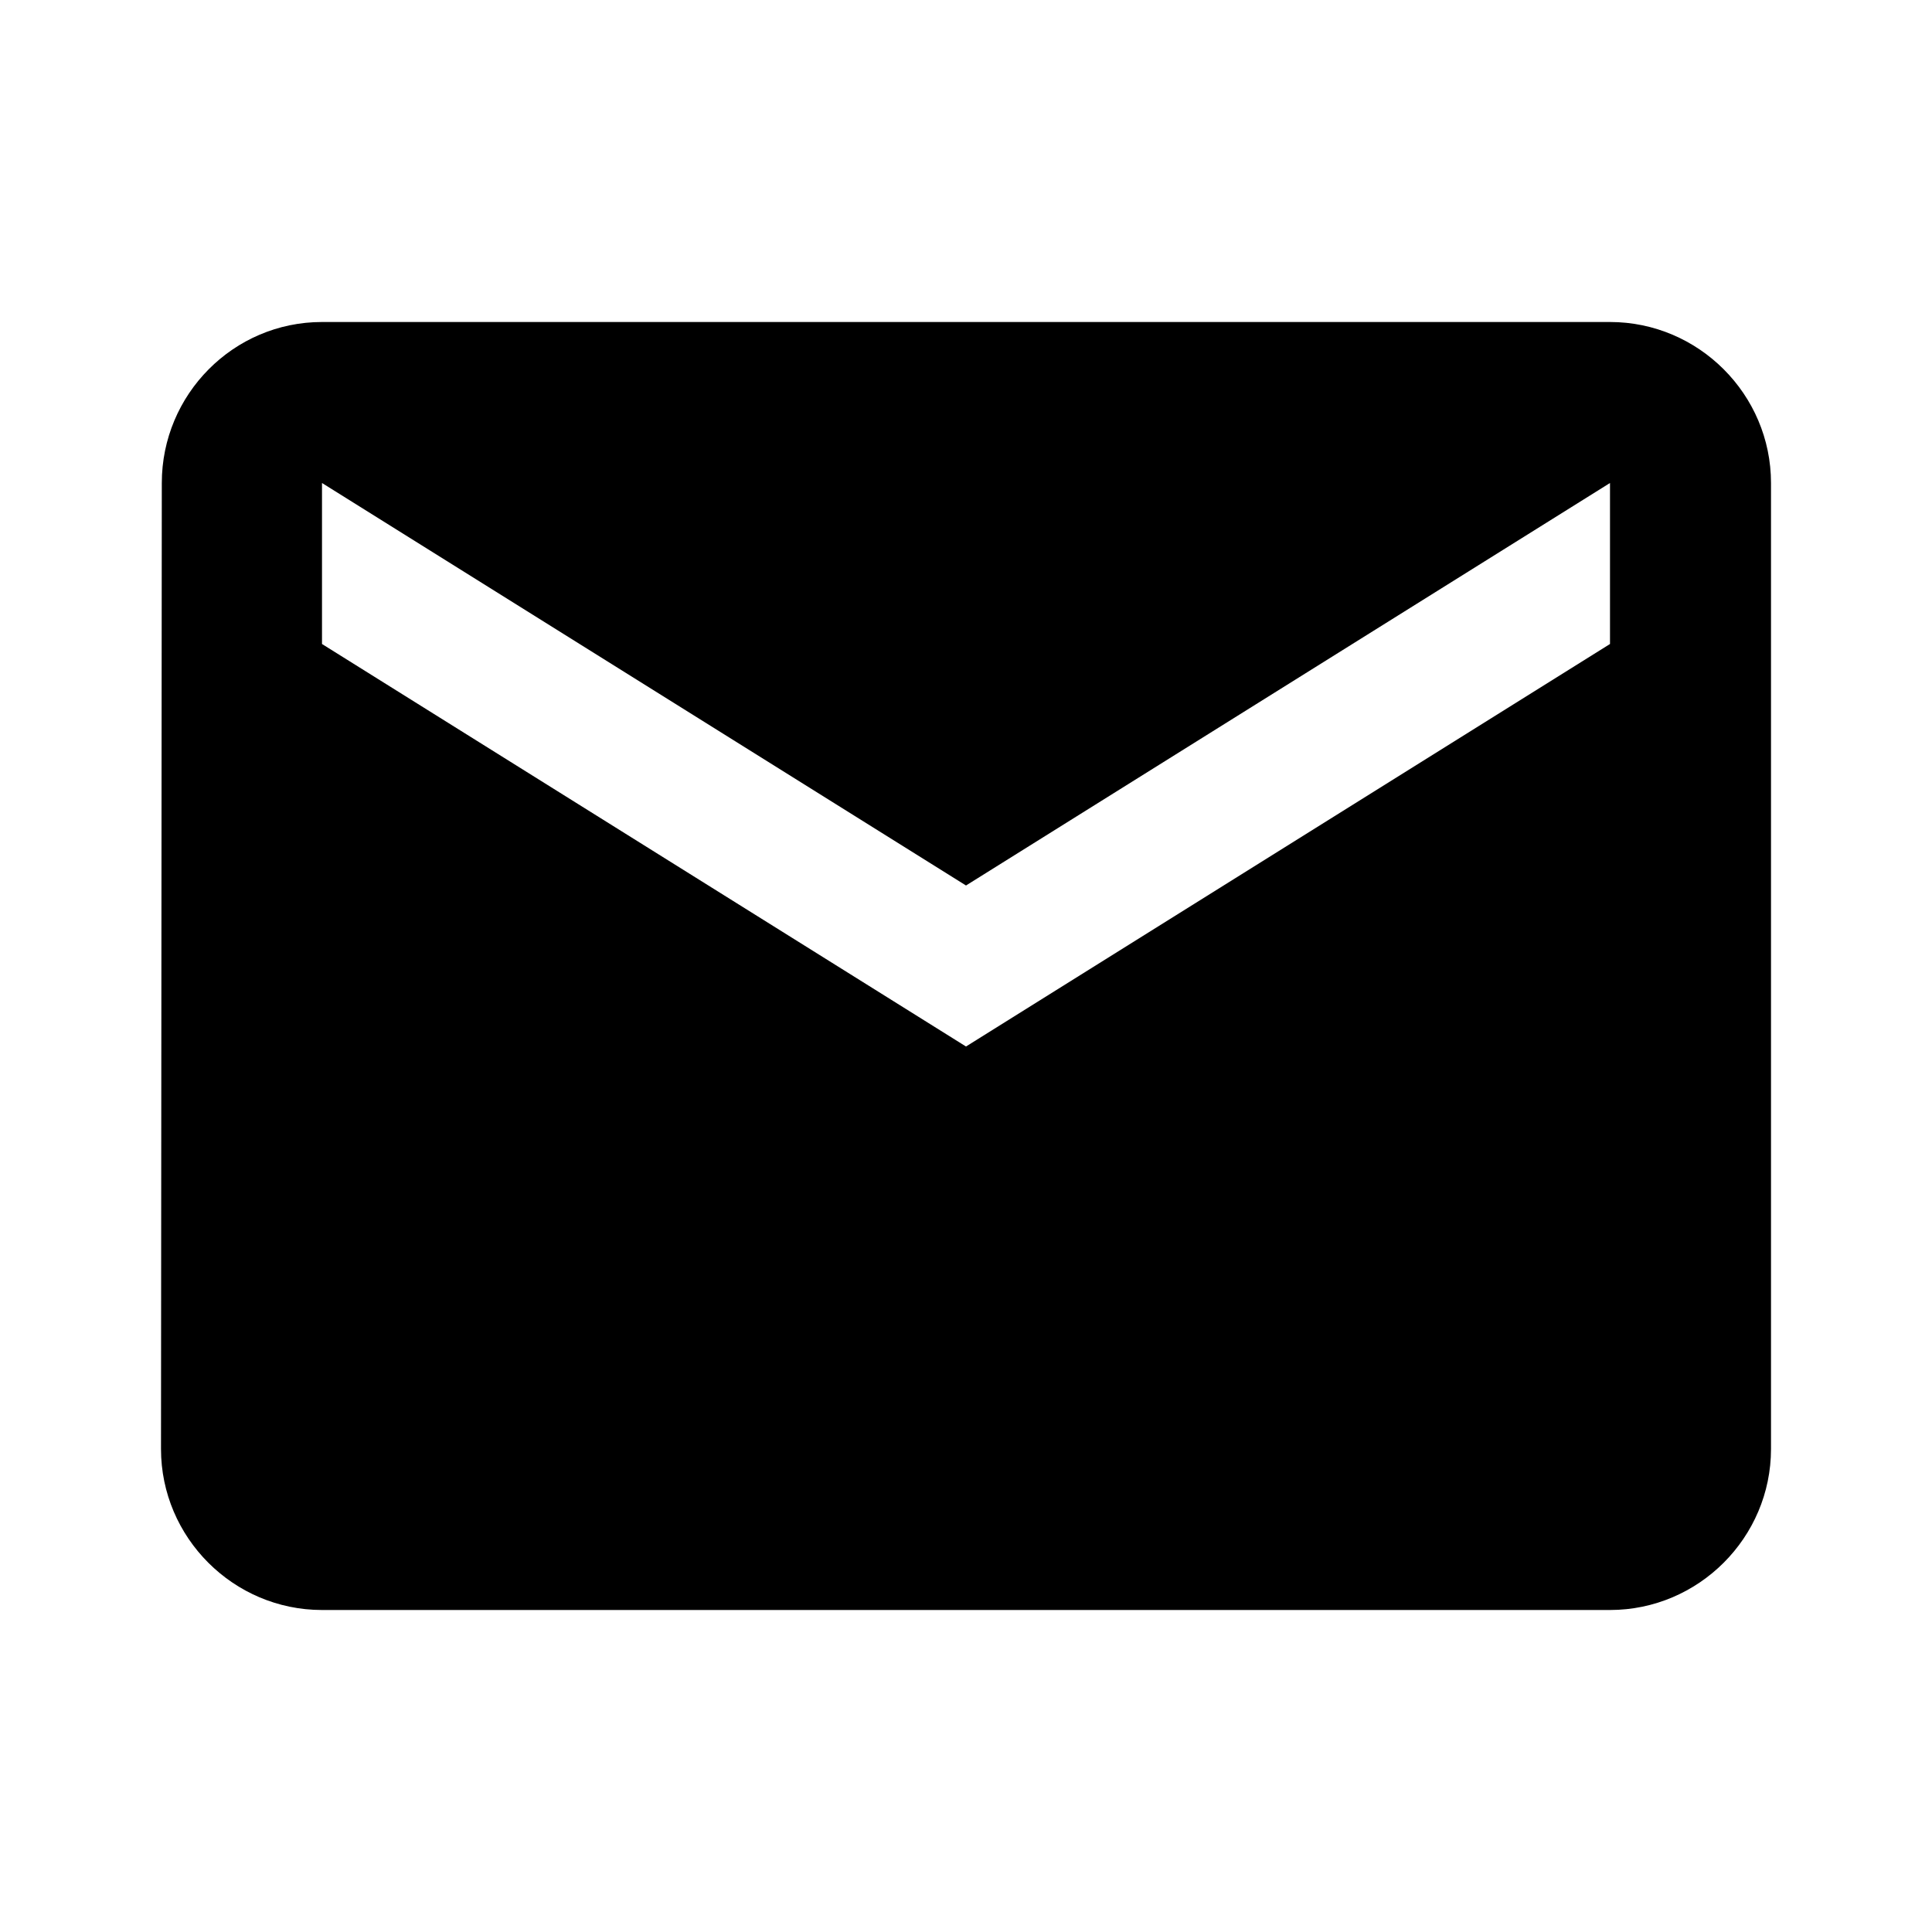
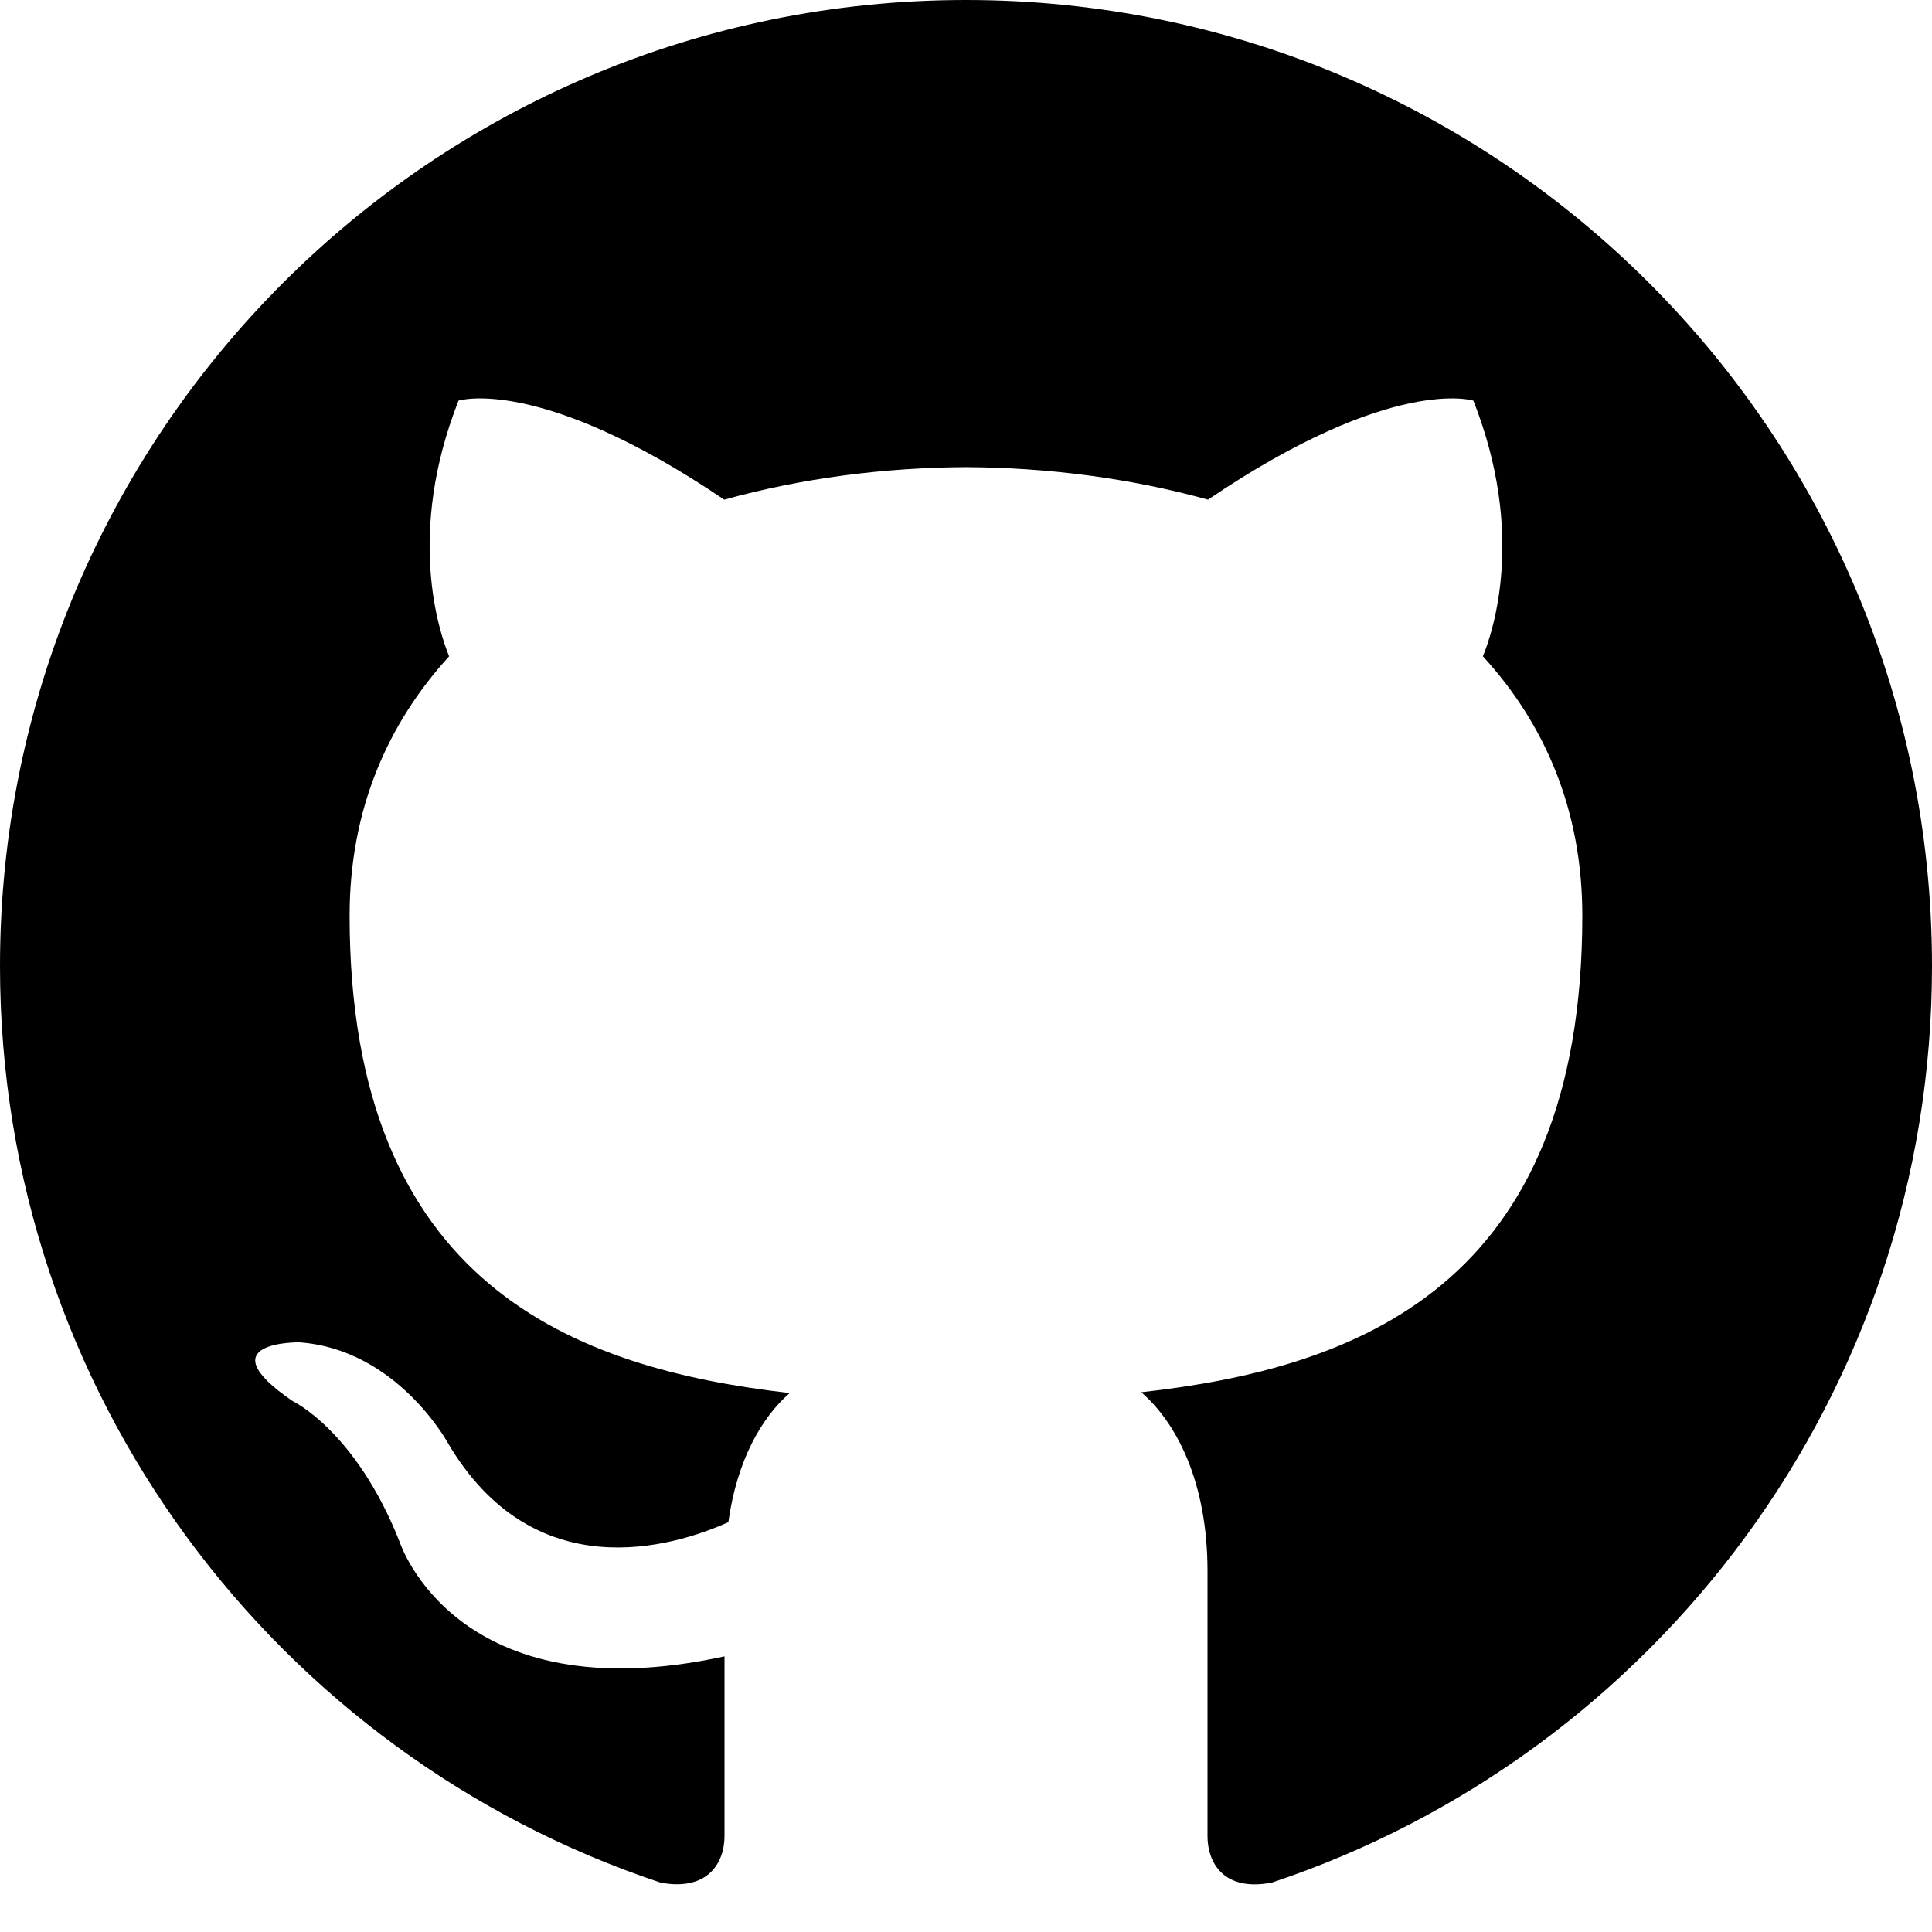
- <svg xmlns="http://www.w3.org/2000/svg" height="24px" viewBox="0 0 24 24" width="24px" fill="#000000">
-   <path d="M0 0h24v24H0z" fill="none" />
-   <path d="M20 4H4c-1.1 0-1.99.9-1.99 2L2 18c0 1.1.9 2 2 2h16c1.1 0 2-.9 2-2V6c0-1.1-.9-2-2-2zm0 4l-8 5-8-5V6l8 5 8-5v2z" />
+ <svg xmlns="http://www.w3.org/2000/svg" width="24" height="24" viewBox="0 0 24 24">
+   <path d="M12 0c-6.626 0-12 5.373-12 12 0 5.302 3.438 9.8 8.207 11.387.599.111.793-.261.793-.577v-2.234c-3.338.726-4.033-1.416-4.033-1.416-.546-1.387-1.333-1.756-1.333-1.756-1.089-.745.083-.729.083-.729 1.205.084 1.839 1.237 1.839 1.237 1.07 1.834 2.807 1.304 3.492.997.107-.775.418-1.305.762-1.604-2.665-.305-5.467-1.334-5.467-5.931 0-1.311.469-2.381 1.236-3.221-.124-.303-.535-1.524.117-3.176 0 0 1.008-.322 3.301 1.23.957-.266 1.983-.399 3.003-.404 1.02.005 2.047.138 3.006.404 2.291-1.552 3.297-1.23 3.297-1.23.653 1.653.242 2.874.118 3.176.77.84 1.235 1.911 1.235 3.221 0 4.609-2.807 5.624-5.479 5.921.43.372.823 1.102.823 2.222v3.293c0 .319.192.694.801.576 4.765-1.589 8.199-6.086 8.199-11.386 0-6.627-5.373-12-12-12z" />
</svg>
